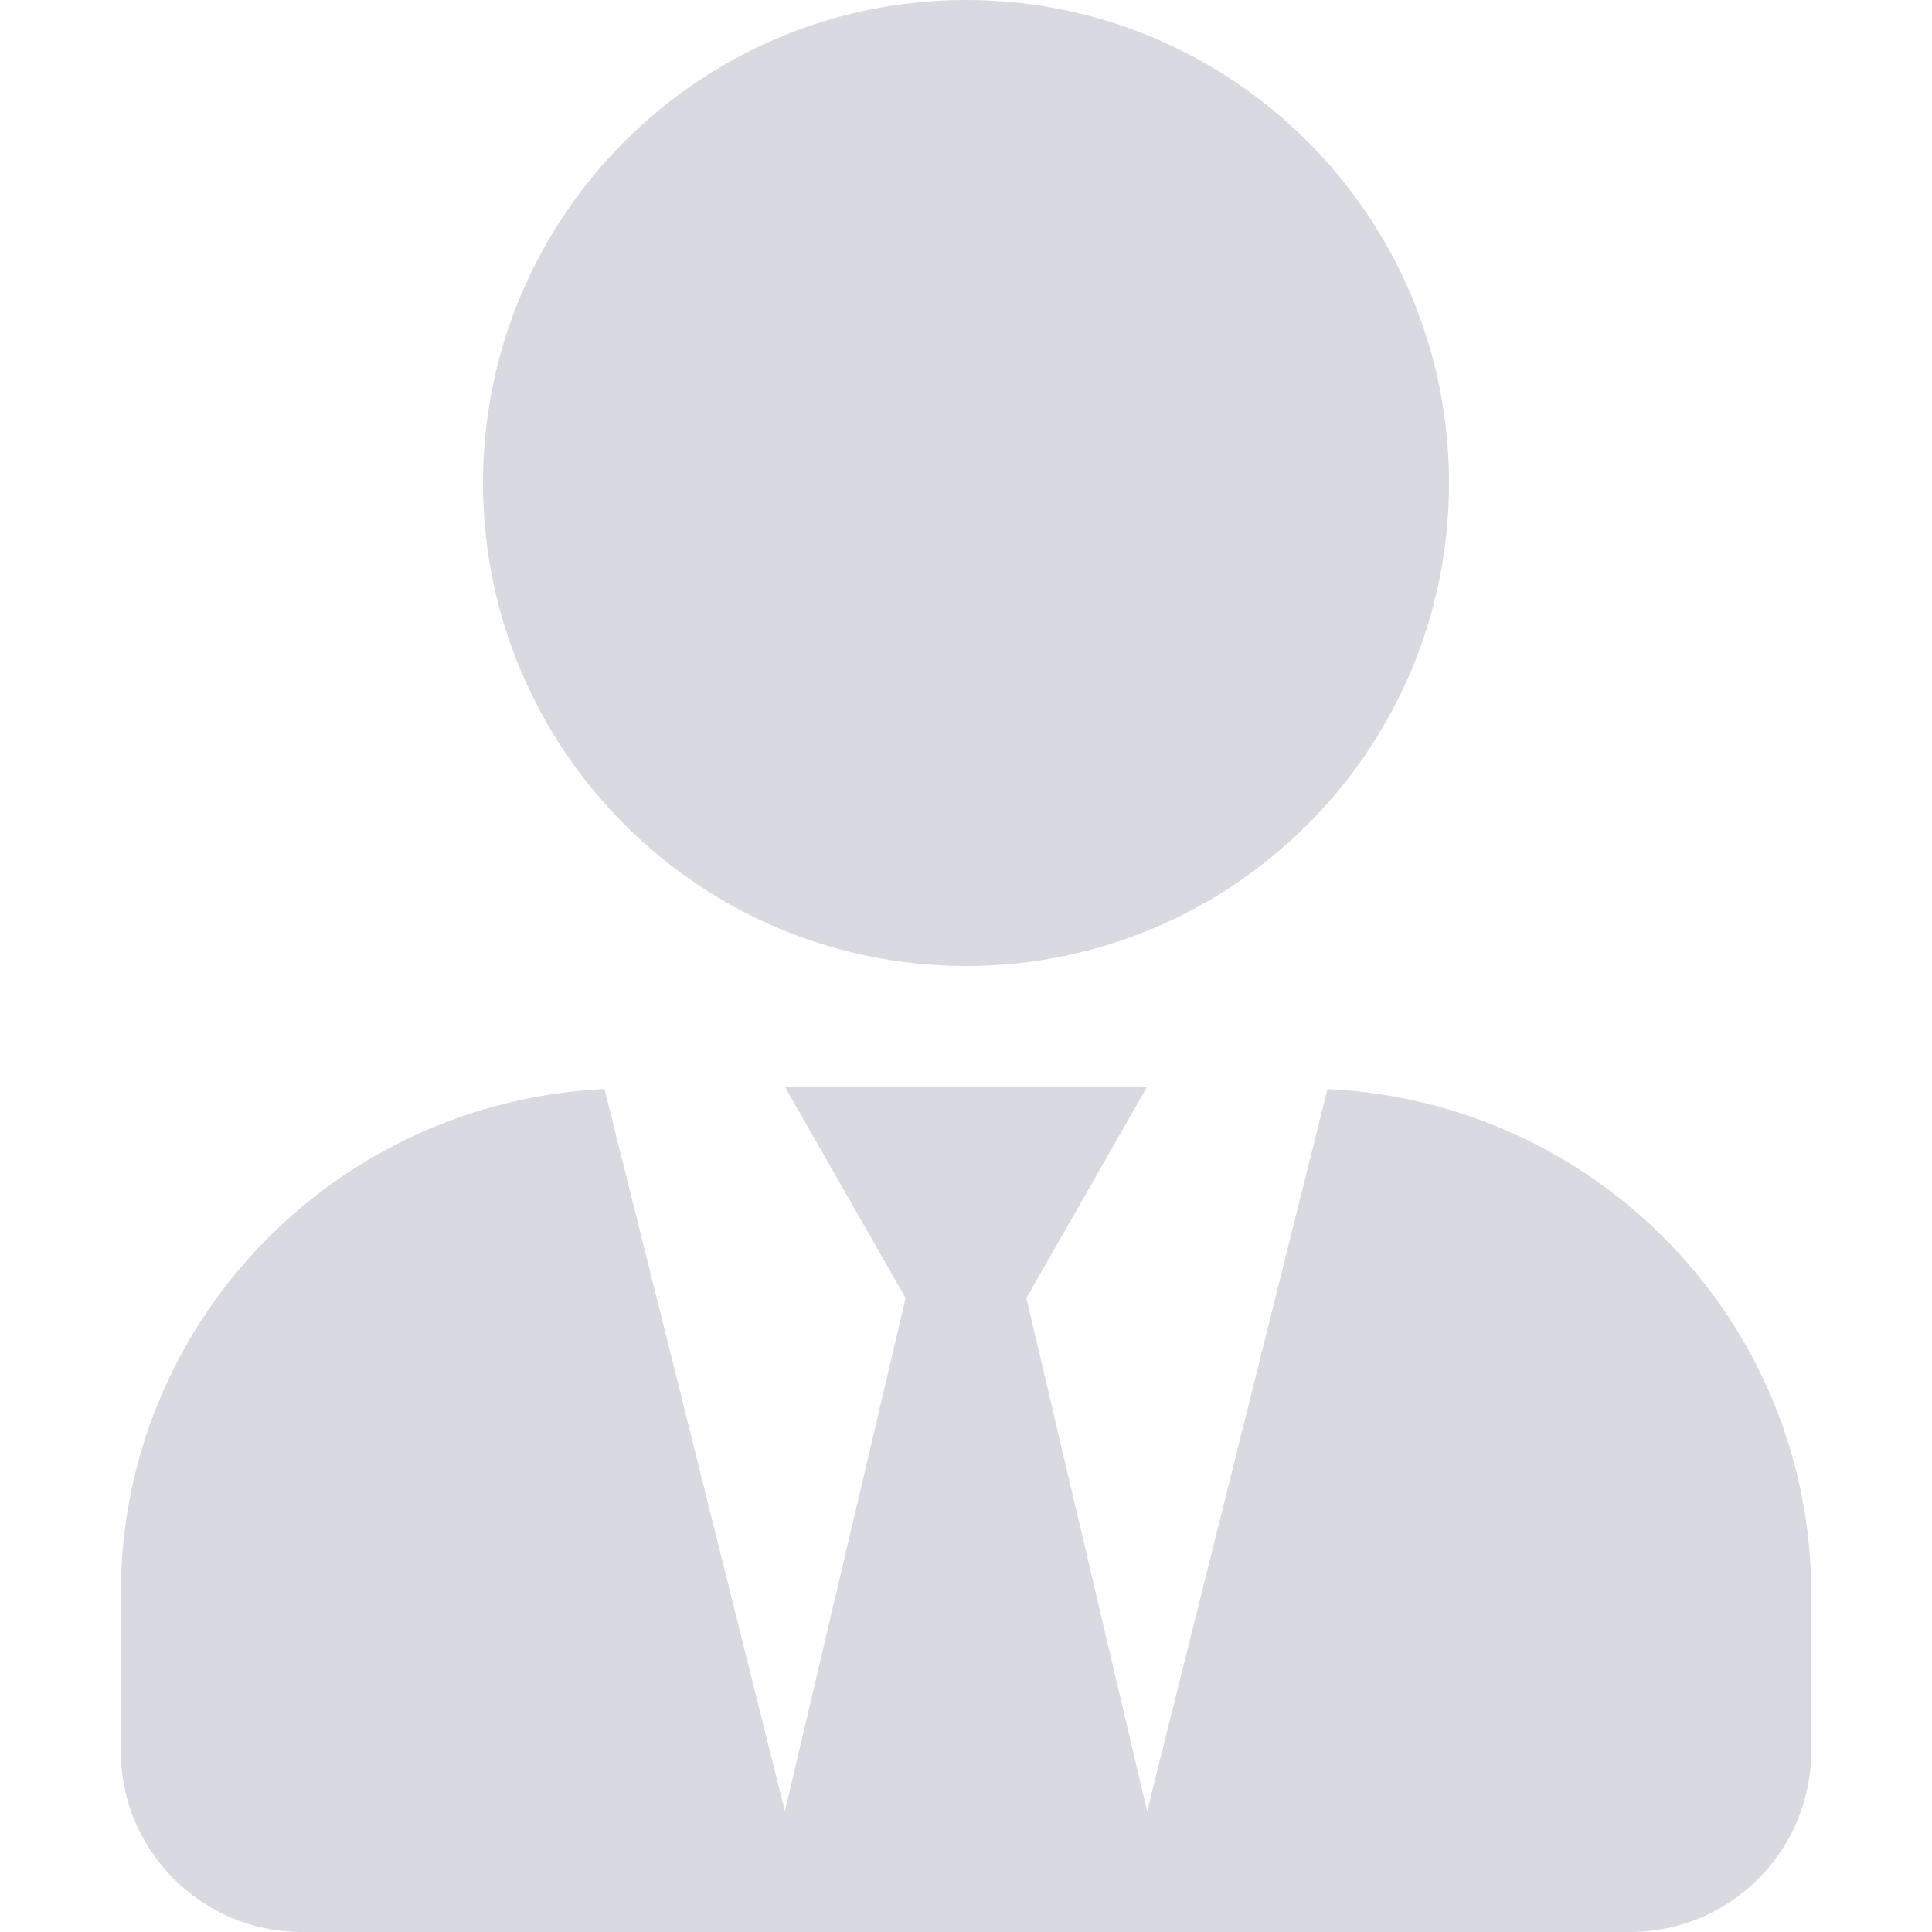
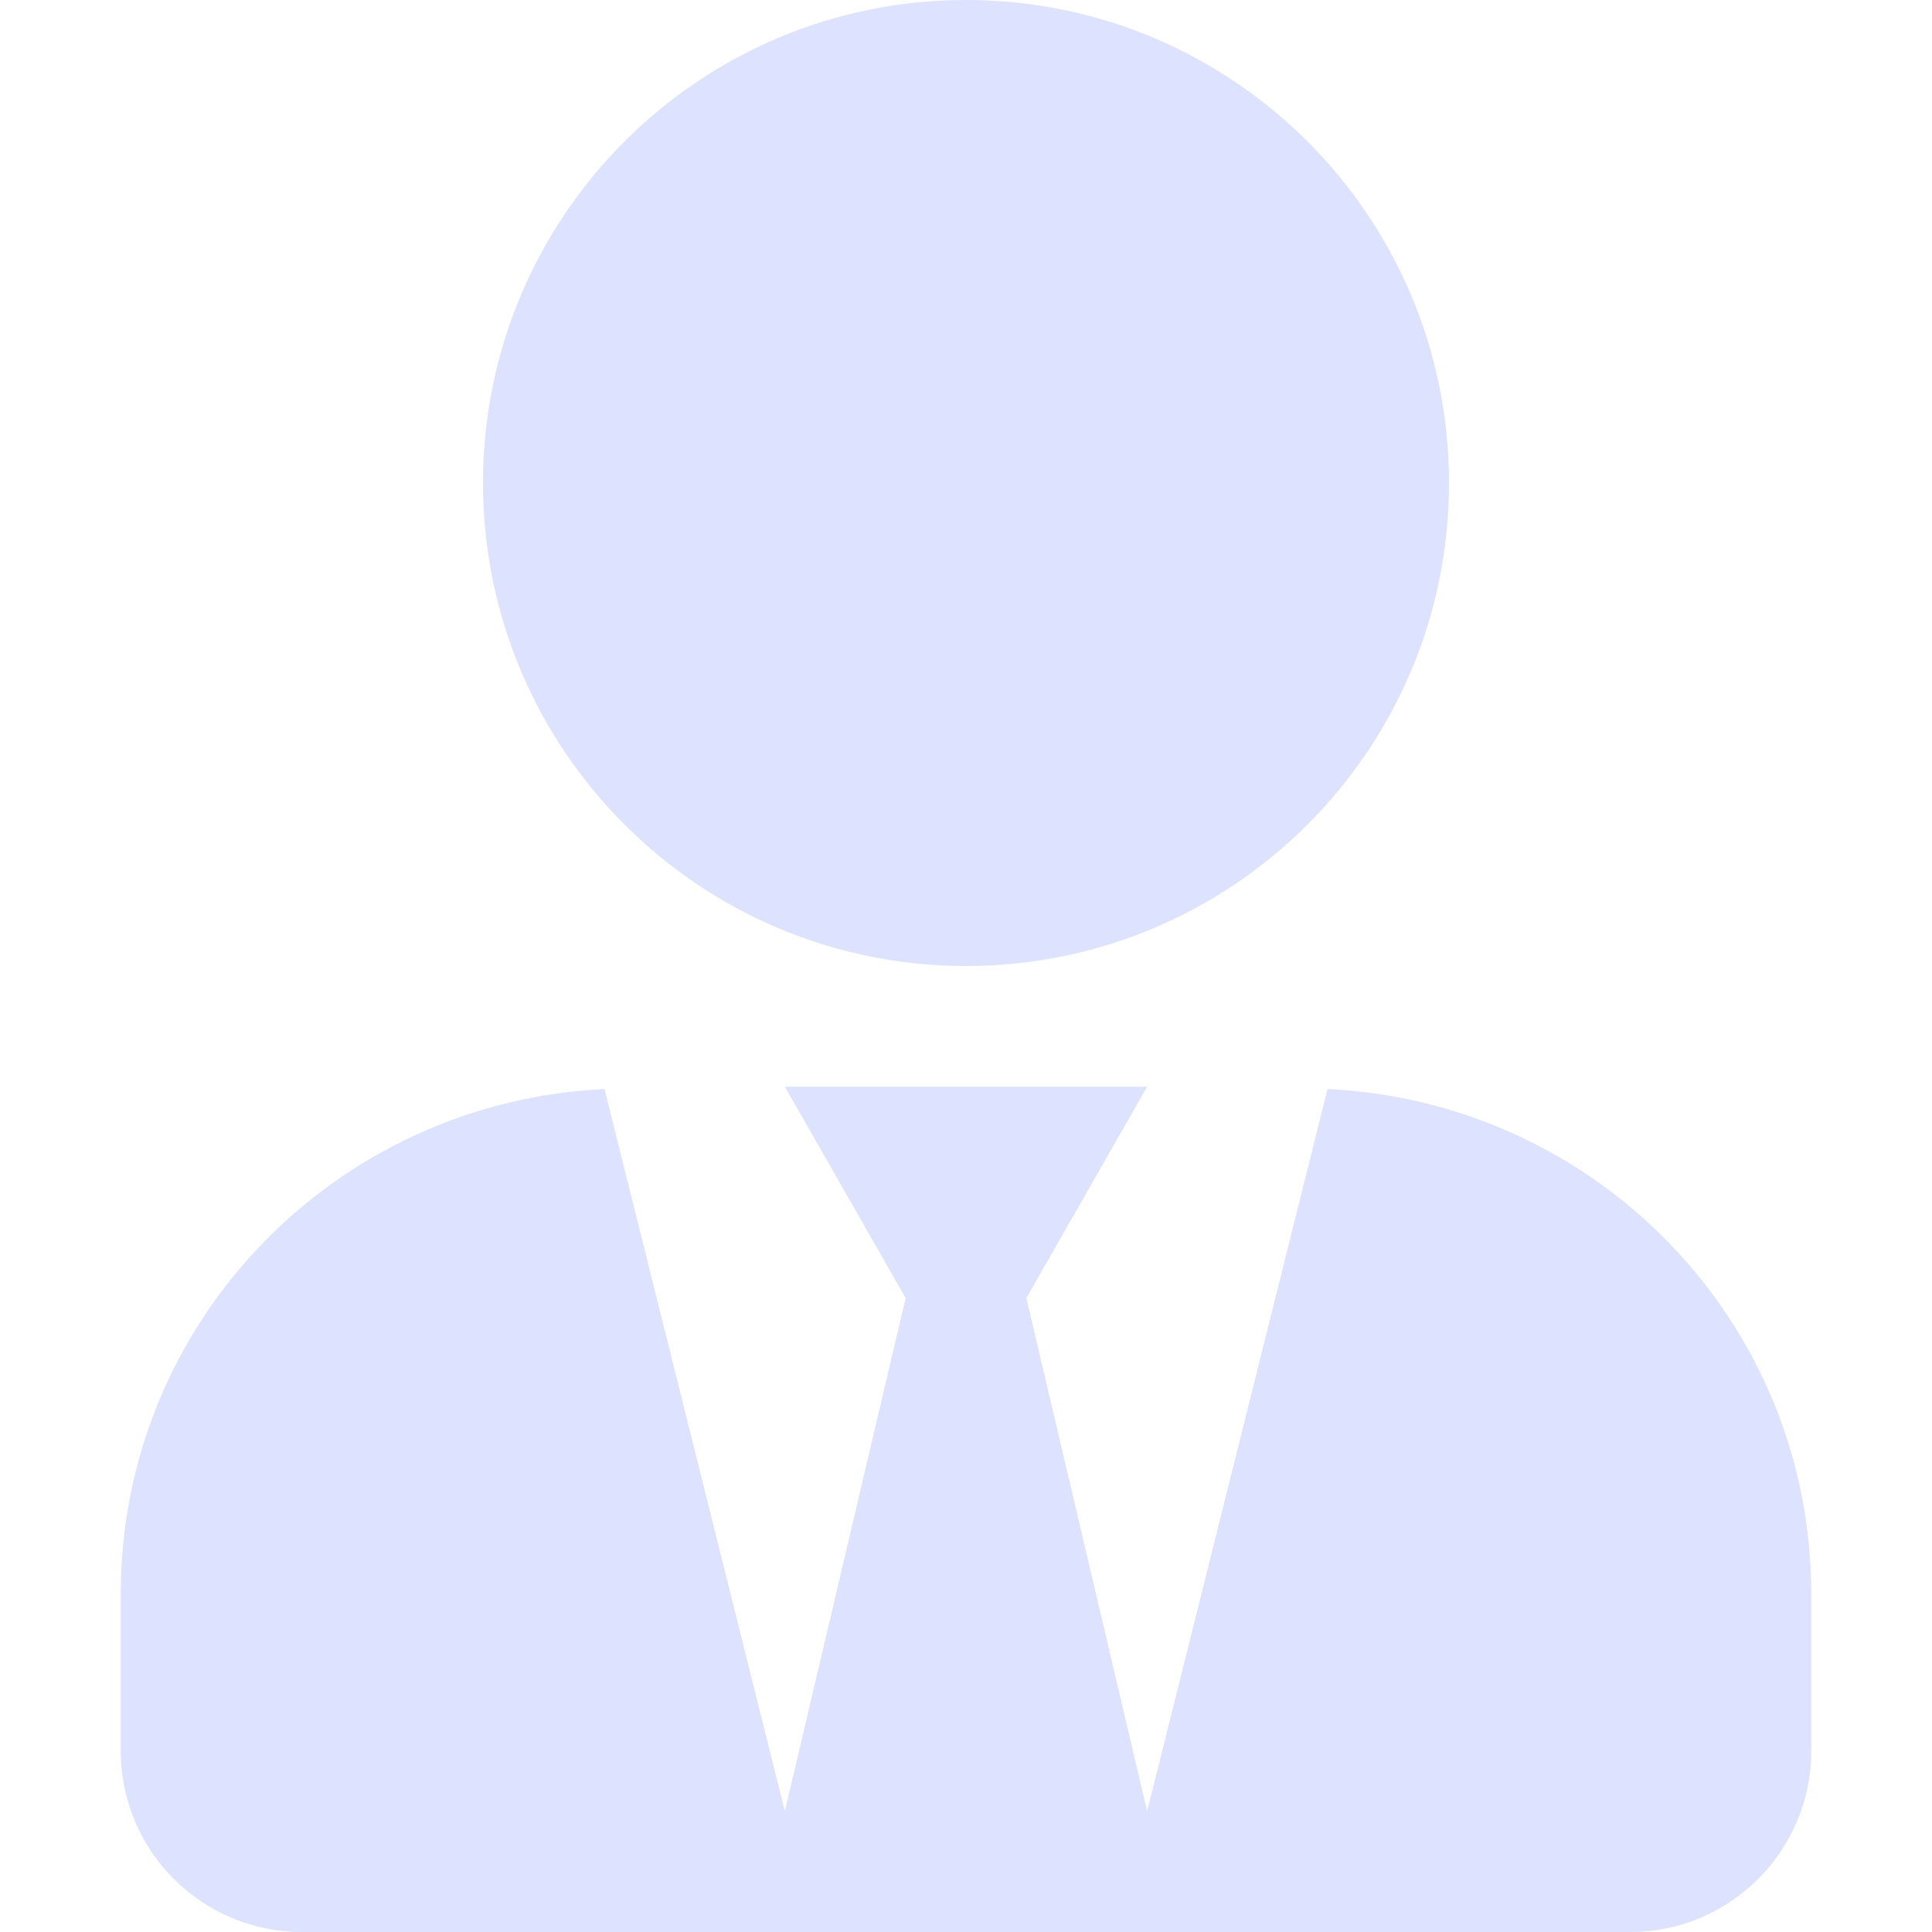
<svg xmlns="http://www.w3.org/2000/svg" width="16" height="16" viewBox="0 0 16 16" fill="none">
-   <path opacity="0.4" d="M8 8C10.209 8 12 6.209 12 4C12 1.791 10.209 0 8 0C5.791 0 4 1.791 4 4C4 6.209 5.791 8 8 8ZM10.994 9.019L9.5 15L8.5 10.75L9.5 9H6.5L7.5 10.75L6.5 15L5.006 9.019C2.778 9.125 1 10.947 1 13.2V14.5C1 15.328 1.672 16 2.5 16H13.5C14.328 16 15 15.328 15 14.5V13.2C15 10.947 13.222 9.125 10.994 9.019Z" fill="#9FA2B4" />
+   <path d="M8 8C10.209 8 12 6.209 12 4C12 1.791 10.209 0 8 0C5.791 0 4 1.791 4 4C4 6.209 5.791 8 8 8ZM10.994 9.019L9.5 15L8.5 10.75L9.5 9H6.5L7.5 10.75L6.5 15L5.006 9.019C2.778 9.125 1 10.947 1 13.2V14.5C1 15.328 1.672 16 2.5 16H13.5C14.328 16 15 15.328 15 14.5V13.2C15 10.947 13.222 9.125 10.994 9.019Z" fill="#DDE2FF" />
</svg>
